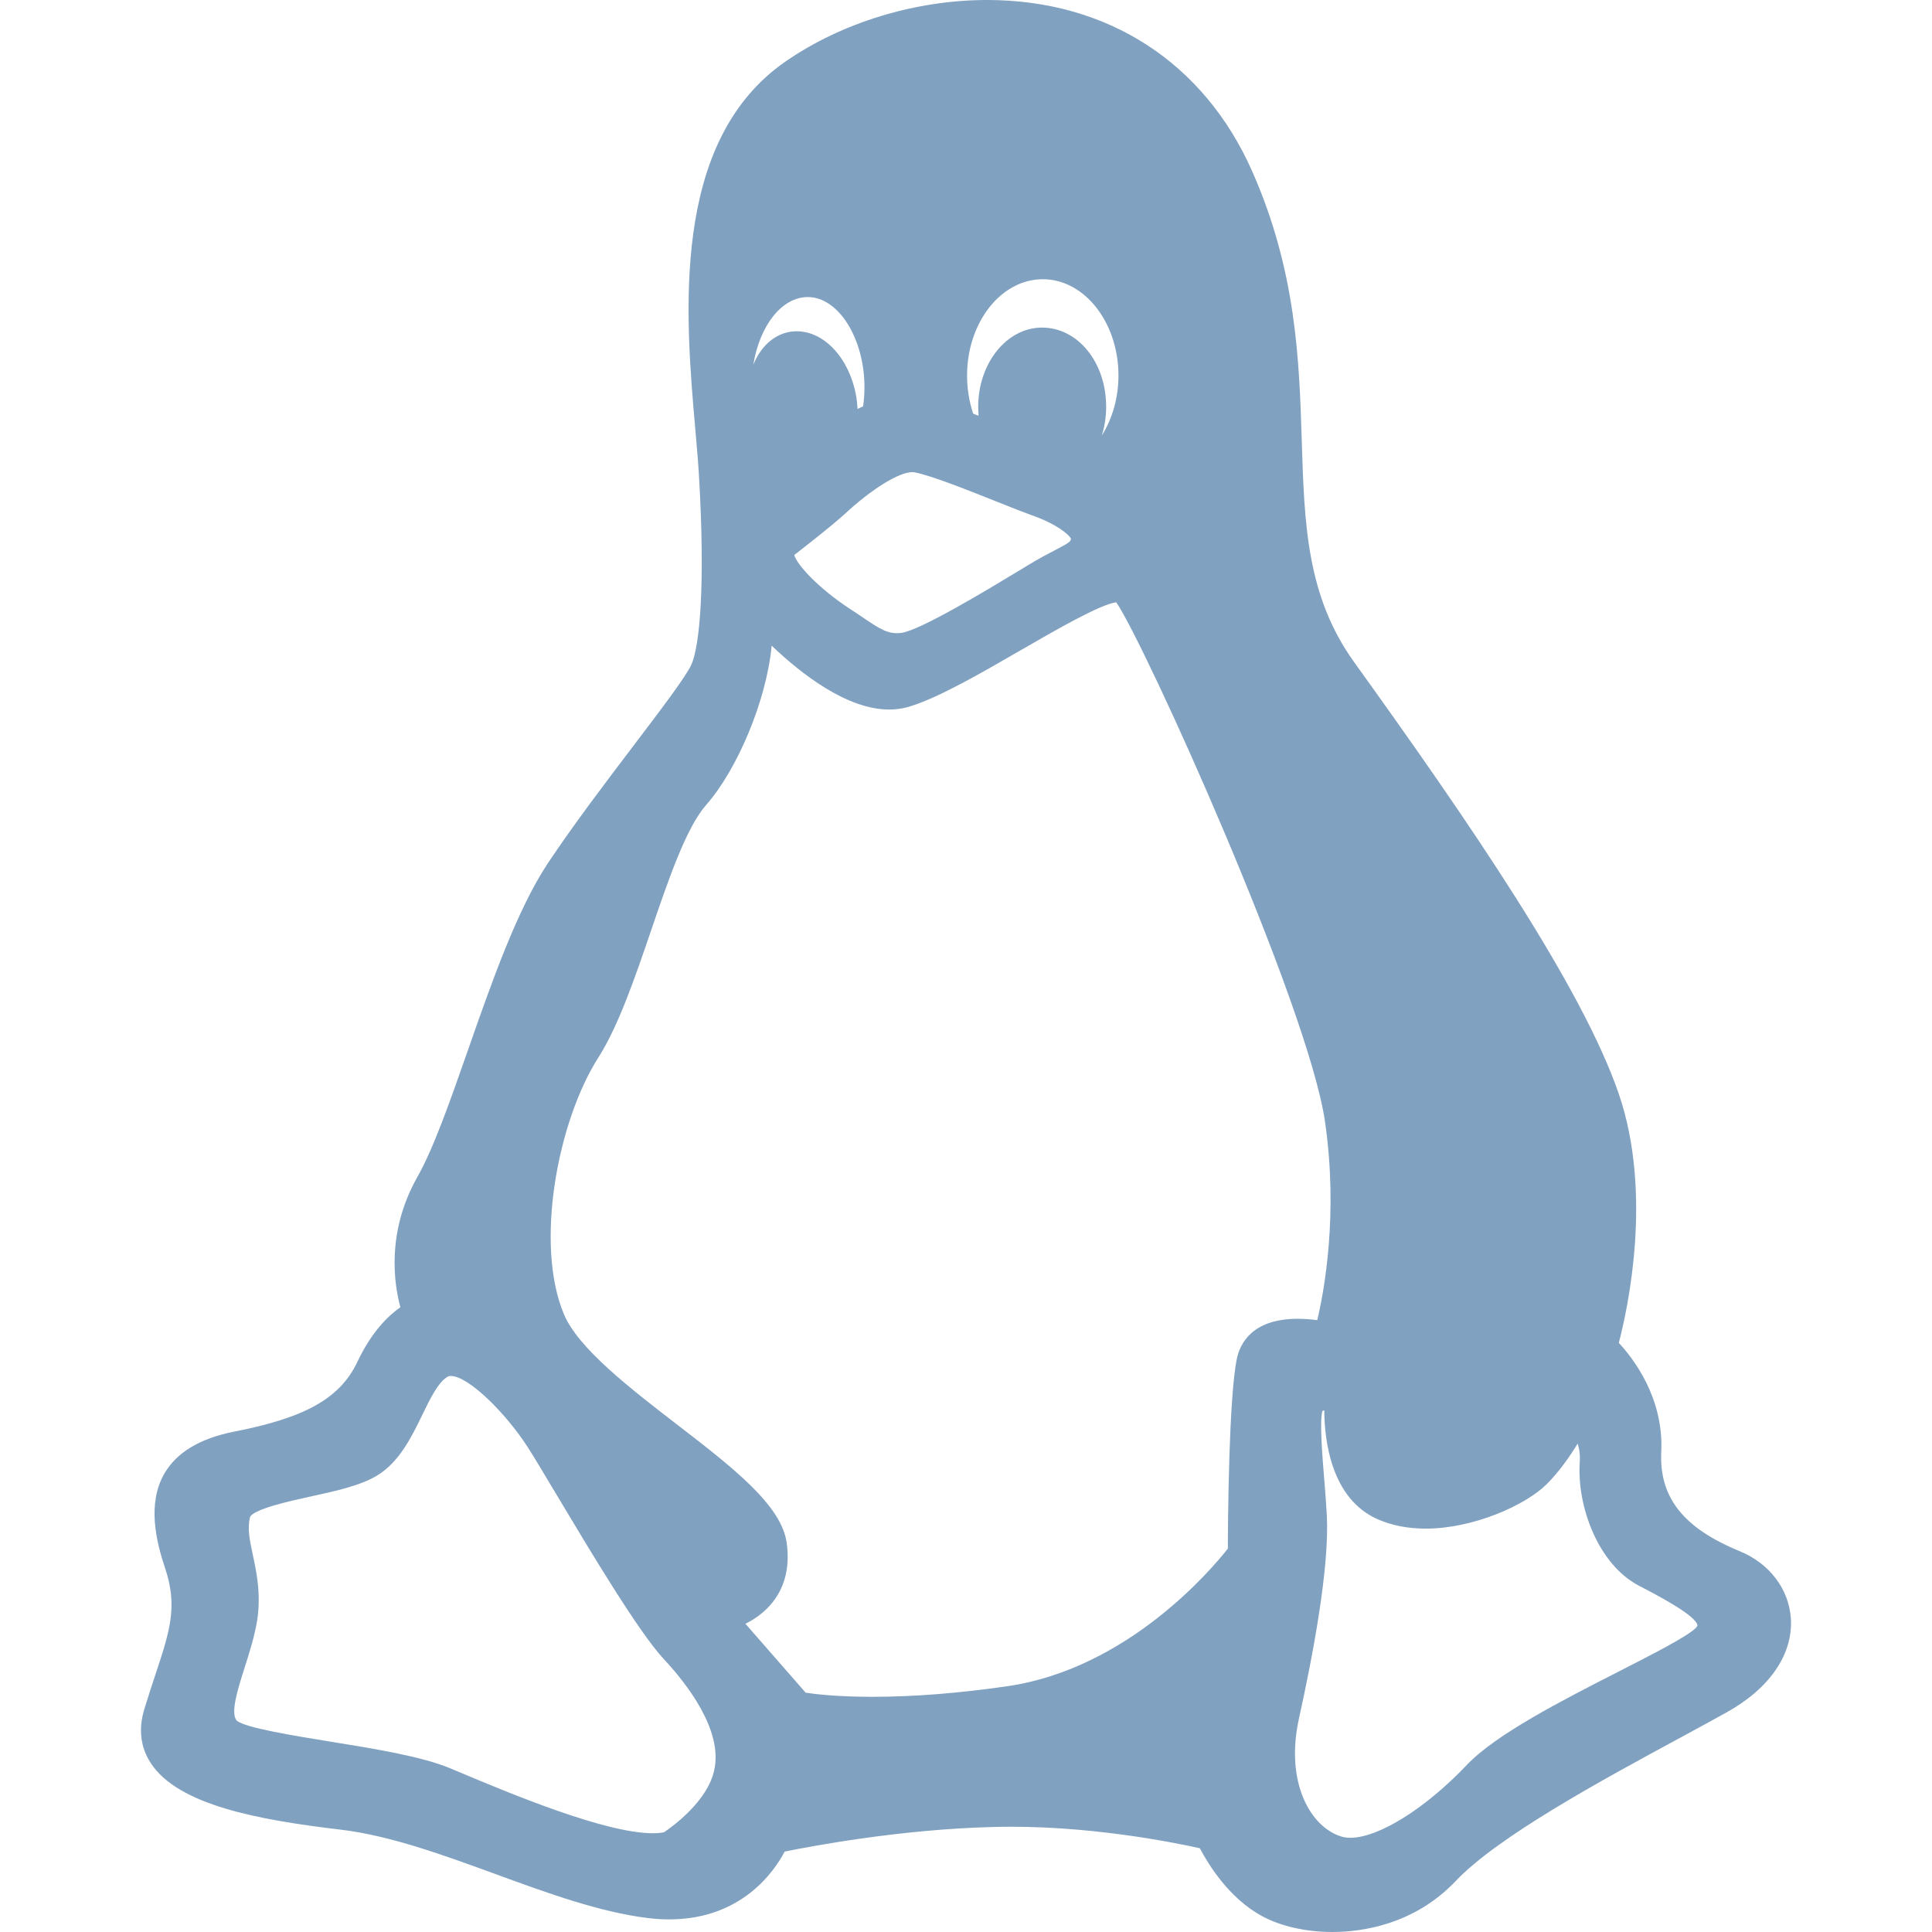
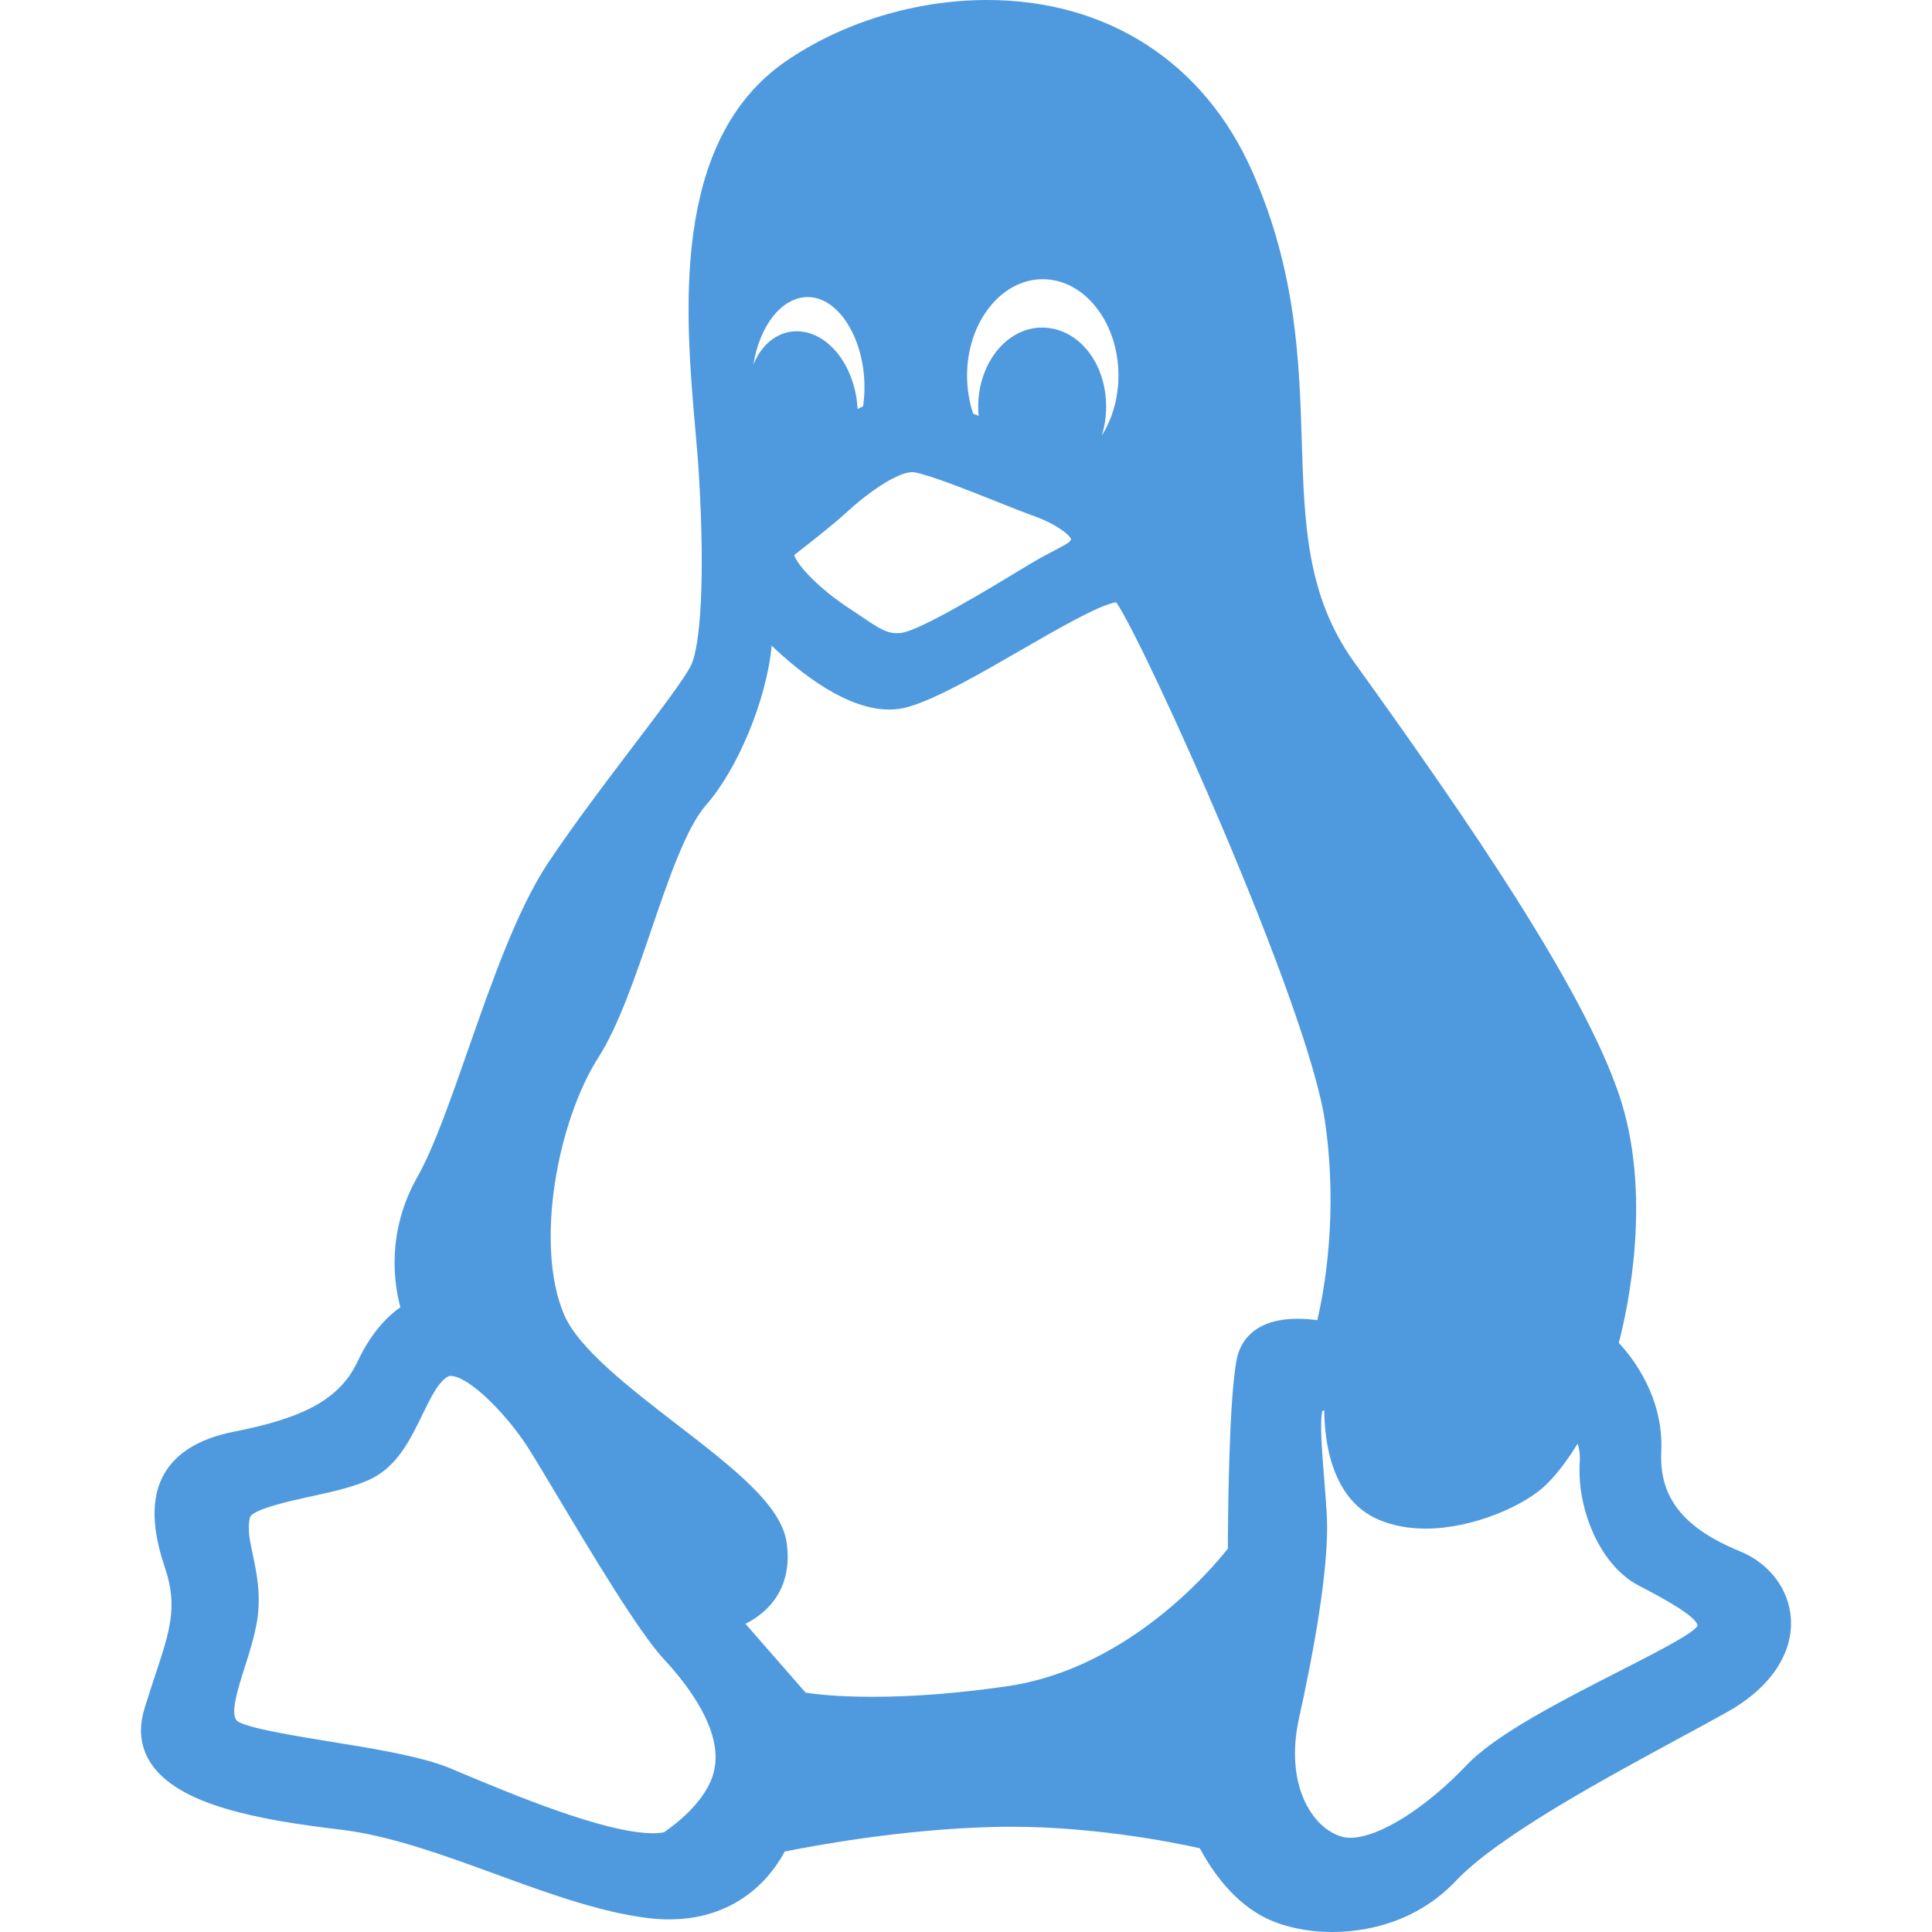
<svg xmlns="http://www.w3.org/2000/svg" version="1.1" width="512" height="512" x="0" y="0" viewBox="0 0 304.998 304.998" style="enable-background:new 0 0 512 512" xml:space="preserve" class="">
  <g>
    <g id="XMLID_91_">
-       <path id="XMLID_92_" d="M274.659,244.888c-8.944-3.663-12.77-8.524-12.4-15.777c0.381-8.466-4.422-14.667-6.703-17.117   c1.378-5.264,5.405-23.474,0.004-39.291c-5.804-16.93-23.524-42.787-41.808-68.204c-7.485-10.438-7.839-21.784-8.248-34.922   c-0.392-12.531-0.834-26.735-7.822-42.525C190.084,9.859,174.838,0,155.851,0c-11.295,0-22.889,3.53-31.811,9.684   c-18.27,12.609-15.855,40.1-14.257,58.291c0.219,2.491,0.425,4.844,0.545,6.853c1.064,17.816,0.096,27.206-1.17,30.06   c-0.819,1.865-4.851,7.173-9.118,12.793c-4.413,5.812-9.416,12.4-13.517,18.539c-4.893,7.387-8.843,18.678-12.663,29.597   c-2.795,7.99-5.435,15.537-8.005,20.047c-4.871,8.676-3.659,16.766-2.647,20.505c-1.844,1.281-4.508,3.803-6.757,8.557   c-2.718,5.8-8.233,8.917-19.701,11.122c-5.27,1.078-8.904,3.294-10.804,6.586c-2.765,4.791-1.259,10.811,0.115,14.925   c2.03,6.048,0.765,9.876-1.535,16.826c-0.53,1.604-1.131,3.42-1.74,5.423c-0.959,3.161-0.613,6.035,1.026,8.542   c4.331,6.621,16.969,8.956,29.979,10.492c7.768,0.922,16.27,4.029,24.493,7.035c8.057,2.944,16.388,5.989,23.961,6.913   c1.151,0.145,2.291,0.218,3.39,0.218c11.434,0,16.6-7.587,18.238-10.704c4.107-0.838,18.272-3.522,32.871-3.882   c14.576-0.416,28.679,2.462,32.674,3.357c1.256,2.404,4.567,7.895,9.845,10.724c2.901,1.586,6.938,2.495,11.073,2.495   c0.001,0,0,0,0.001,0c4.416,0,12.817-1.044,19.466-8.039c6.632-7.028,23.202-16,35.302-22.551c2.7-1.462,5.226-2.83,7.441-4.065   c6.797-3.768,10.506-9.152,10.175-14.771C282.445,250.905,279.356,246.811,274.659,244.888z M124.189,243.535   c-0.846-5.96-8.513-11.871-17.392-18.715c-7.26-5.597-15.489-11.94-17.756-17.312c-4.685-11.082-0.992-30.568,5.447-40.602   c3.182-5.024,5.781-12.643,8.295-20.011c2.714-7.956,5.521-16.182,8.66-19.783c4.971-5.622,9.565-16.561,10.379-25.182   c4.655,4.444,11.876,10.083,18.547,10.083c1.027,0,2.024-0.134,2.977-0.403c4.564-1.318,11.277-5.197,17.769-8.947   c5.597-3.234,12.499-7.222,15.096-7.585c4.453,6.394,30.328,63.655,32.972,82.044c2.092,14.55-0.118,26.578-1.229,31.289   c-0.894-0.122-1.96-0.221-3.08-0.221c-7.207,0-9.115,3.934-9.612,6.283c-1.278,6.103-1.413,25.618-1.427,30.003   c-2.606,3.311-15.785,18.903-34.706,21.706c-7.707,1.12-14.904,1.688-21.39,1.688c-5.544,0-9.082-0.428-10.551-0.651l-9.508-10.879   C121.429,254.489,125.177,250.583,124.189,243.535z M136.254,64.149c-0.297,0.128-0.589,0.265-0.876,0.411   c-0.029-0.644-0.096-1.297-0.199-1.952c-1.038-5.975-5-10.312-9.419-10.312c-0.327,0-0.656,0.025-1.017,0.08   c-2.629,0.438-4.691,2.413-5.821,5.213c0.991-6.144,4.472-10.693,8.602-10.693c4.85,0,8.947,6.536,8.947,14.272   C136.471,62.143,136.4,63.113,136.254,64.149z M173.94,68.756c0.444-1.414,0.684-2.944,0.684-4.532   c0-7.014-4.45-12.509-10.131-12.509c-5.552,0-10.069,5.611-10.069,12.509c0,0.47,0.023,0.941,0.067,1.411   c-0.294-0.113-0.581-0.223-0.861-0.329c-0.639-1.935-0.962-3.954-0.962-6.015c0-8.387,5.36-15.211,11.95-15.211   c6.589,0,11.95,6.824,11.95,15.211C176.568,62.78,175.605,66.11,173.94,68.756z M169.081,85.08   c-0.095,0.424-0.297,0.612-2.531,1.774c-1.128,0.587-2.532,1.318-4.289,2.388l-1.174,0.711c-4.718,2.86-15.765,9.559-18.764,9.952   c-2.037,0.274-3.297-0.516-6.13-2.441c-0.639-0.435-1.319-0.897-2.044-1.362c-5.107-3.351-8.392-7.042-8.763-8.485   c1.665-1.287,5.792-4.508,7.905-6.415c4.289-3.988,8.605-6.668,10.741-6.668c0.113,0,0.215,0.008,0.321,0.028   c2.51,0.443,8.701,2.914,13.223,4.718c2.09,0.834,3.895,1.554,5.165,2.01C166.742,82.664,168.828,84.422,169.081,85.08z    M205.028,271.45c2.257-10.181,4.857-24.031,4.436-32.196c-0.097-1.855-0.261-3.874-0.42-5.826   c-0.297-3.65-0.738-9.075-0.283-10.684c0.09-0.042,0.19-0.078,0.301-0.109c0.019,4.668,1.033,13.979,8.479,17.226   c2.219,0.968,4.755,1.458,7.537,1.458c7.459,0,15.735-3.659,19.125-7.049c1.996-1.996,3.675-4.438,4.851-6.372   c0.257,0.753,0.415,1.737,0.332,3.005c-0.443,6.885,2.903,16.019,9.271,19.385l0.927,0.487c2.268,1.19,8.292,4.353,8.389,5.853   c-0.001,0.001-0.051,0.177-0.387,0.489c-1.509,1.379-6.82,4.091-11.956,6.714c-9.111,4.652-19.438,9.925-24.076,14.803   c-6.53,6.872-13.916,11.488-18.376,11.488c-0.537,0-1.026-0.068-1.461-0.206C206.873,288.406,202.886,281.417,205.028,271.45z    M39.917,245.477c-0.494-2.312-0.884-4.137-0.465-5.905c0.304-1.31,6.771-2.714,9.533-3.313c3.883-0.843,7.899-1.714,10.525-3.308   c3.551-2.151,5.474-6.118,7.17-9.618c1.228-2.531,2.496-5.148,4.005-6.007c0.085-0.05,0.215-0.108,0.463-0.108   c2.827,0,8.759,5.943,12.177,11.262c0.867,1.341,2.473,4.028,4.331,7.139c5.557,9.298,13.166,22.033,17.14,26.301   c3.581,3.837,9.378,11.214,7.952,17.541c-1.044,4.909-6.602,8.901-7.913,9.784c-0.476,0.108-1.065,0.163-1.758,0.163   c-7.606,0-22.662-6.328-30.751-9.728l-1.197-0.503c-4.517-1.894-11.891-3.087-19.022-4.241c-5.674-0.919-13.444-2.176-14.732-3.312   c-1.044-1.171,0.167-4.978,1.235-8.337c0.769-2.414,1.563-4.91,1.998-7.523C41.225,251.596,40.499,248.203,39.917,245.477z" fill="#81a1c1" data-original="#000000" style="" class="" />
+       <path id="XMLID_92_" d="M274.659,244.888c-8.944-3.663-12.77-8.524-12.4-15.777c0.381-8.466-4.422-14.667-6.703-17.117   c1.378-5.264,5.405-23.474,0.004-39.291c-5.804-16.93-23.524-42.787-41.808-68.204c-7.485-10.438-7.839-21.784-8.248-34.922   c-0.392-12.531-0.834-26.735-7.822-42.525C190.084,9.859,174.838,0,155.851,0c-11.295,0-22.889,3.53-31.811,9.684   c-18.27,12.609-15.855,40.1-14.257,58.291c0.219,2.491,0.425,4.844,0.545,6.853c1.064,17.816,0.096,27.206-1.17,30.06   c-0.819,1.865-4.851,7.173-9.118,12.793c-4.413,5.812-9.416,12.4-13.517,18.539c-4.893,7.387-8.843,18.678-12.663,29.597   c-2.795,7.99-5.435,15.537-8.005,20.047c-4.871,8.676-3.659,16.766-2.647,20.505c-1.844,1.281-4.508,3.803-6.757,8.557   c-2.718,5.8-8.233,8.917-19.701,11.122c-5.27,1.078-8.904,3.294-10.804,6.586c-2.765,4.791-1.259,10.811,0.115,14.925   c2.03,6.048,0.765,9.876-1.535,16.826c-0.53,1.604-1.131,3.42-1.74,5.423c-0.959,3.161-0.613,6.035,1.026,8.542   c4.331,6.621,16.969,8.956,29.979,10.492c7.768,0.922,16.27,4.029,24.493,7.035c8.057,2.944,16.388,5.989,23.961,6.913   c1.151,0.145,2.291,0.218,3.39,0.218c11.434,0,16.6-7.587,18.238-10.704c4.107-0.838,18.272-3.522,32.871-3.882   c14.576-0.416,28.679,2.462,32.674,3.357c1.256,2.404,4.567,7.895,9.845,10.724c2.901,1.586,6.938,2.495,11.073,2.495   c0.001,0,0,0,0.001,0c4.416,0,12.817-1.044,19.466-8.039c6.632-7.028,23.202-16,35.302-22.551c2.7-1.462,5.226-2.83,7.441-4.065   c6.797-3.768,10.506-9.152,10.175-14.771C282.445,250.905,279.356,246.811,274.659,244.888z M124.189,243.535   c-0.846-5.96-8.513-11.871-17.392-18.715c-7.26-5.597-15.489-11.94-17.756-17.312c-4.685-11.082-0.992-30.568,5.447-40.602   c3.182-5.024,5.781-12.643,8.295-20.011c2.714-7.956,5.521-16.182,8.66-19.783c4.971-5.622,9.565-16.561,10.379-25.182   c4.655,4.444,11.876,10.083,18.547,10.083c1.027,0,2.024-0.134,2.977-0.403c4.564-1.318,11.277-5.197,17.769-8.947   c5.597-3.234,12.499-7.222,15.096-7.585c4.453,6.394,30.328,63.655,32.972,82.044c2.092,14.55-0.118,26.578-1.229,31.289   c-0.894-0.122-1.96-0.221-3.08-0.221c-7.207,0-9.115,3.934-9.612,6.283c-1.278,6.103-1.413,25.618-1.427,30.003   c-2.606,3.311-15.785,18.903-34.706,21.706c-7.707,1.12-14.904,1.688-21.39,1.688c-5.544,0-9.082-0.428-10.551-0.651l-9.508-10.879   C121.429,254.489,125.177,250.583,124.189,243.535z M136.254,64.149c-0.297,0.128-0.589,0.265-0.876,0.411   c-0.029-0.644-0.096-1.297-0.199-1.952c-1.038-5.975-5-10.312-9.419-10.312c-0.327,0-0.656,0.025-1.017,0.08   c-2.629,0.438-4.691,2.413-5.821,5.213c0.991-6.144,4.472-10.693,8.602-10.693c4.85,0,8.947,6.536,8.947,14.272   C136.471,62.143,136.4,63.113,136.254,64.149z M173.94,68.756c0.444-1.414,0.684-2.944,0.684-4.532   c0-7.014-4.45-12.509-10.131-12.509c-5.552,0-10.069,5.611-10.069,12.509c0,0.47,0.023,0.941,0.067,1.411   c-0.294-0.113-0.581-0.223-0.861-0.329c-0.639-1.935-0.962-3.954-0.962-6.015c0-8.387,5.36-15.211,11.95-15.211   c6.589,0,11.95,6.824,11.95,15.211C176.568,62.78,175.605,66.11,173.94,68.756z M169.081,85.08   c-0.095,0.424-0.297,0.612-2.531,1.774c-1.128,0.587-2.532,1.318-4.289,2.388l-1.174,0.711c-4.718,2.86-15.765,9.559-18.764,9.952   c-2.037,0.274-3.297-0.516-6.13-2.441c-0.639-0.435-1.319-0.897-2.044-1.362c-5.107-3.351-8.392-7.042-8.763-8.485   c1.665-1.287,5.792-4.508,7.905-6.415c4.289-3.988,8.605-6.668,10.741-6.668c0.113,0,0.215,0.008,0.321,0.028   c2.51,0.443,8.701,2.914,13.223,4.718c2.09,0.834,3.895,1.554,5.165,2.01C166.742,82.664,168.828,84.422,169.081,85.08z    M205.028,271.45c2.257-10.181,4.857-24.031,4.436-32.196c-0.097-1.855-0.261-3.874-0.42-5.826   c-0.297-3.65-0.738-9.075-0.283-10.684c0.09-0.042,0.19-0.078,0.301-0.109c0.019,4.668,1.033,13.979,8.479,17.226   c2.219,0.968,4.755,1.458,7.537,1.458c7.459,0,15.735-3.659,19.125-7.049c1.996-1.996,3.675-4.438,4.851-6.372   c0.257,0.753,0.415,1.737,0.332,3.005c-0.443,6.885,2.903,16.019,9.271,19.385l0.927,0.487c2.268,1.19,8.292,4.353,8.389,5.853   c-0.001,0.001-0.051,0.177-0.387,0.489c-1.509,1.379-6.82,4.091-11.956,6.714c-9.111,4.652-19.438,9.925-24.076,14.803   c-6.53,6.872-13.916,11.488-18.376,11.488c-0.537,0-1.026-0.068-1.461-0.206C206.873,288.406,202.886,281.417,205.028,271.45z    M39.917,245.477c-0.494-2.312-0.884-4.137-0.465-5.905c0.304-1.31,6.771-2.714,9.533-3.313c3.883-0.843,7.899-1.714,10.525-3.308   c3.551-2.151,5.474-6.118,7.17-9.618c1.228-2.531,2.496-5.148,4.005-6.007c0.085-0.05,0.215-0.108,0.463-0.108   c2.827,0,8.759,5.943,12.177,11.262c0.867,1.341,2.473,4.028,4.331,7.139c5.557,9.298,13.166,22.033,17.14,26.301   c3.581,3.837,9.378,11.214,7.952,17.541c-1.044,4.909-6.602,8.901-7.913,9.784c-0.476,0.108-1.065,0.163-1.758,0.163   c-7.606,0-22.662-6.328-30.751-9.728l-1.197-0.503c-4.517-1.894-11.891-3.087-19.022-4.241c-5.674-0.919-13.444-2.176-14.732-3.312   c-1.044-1.171,0.167-4.978,1.235-8.337c0.769-2.414,1.563-4.91,1.998-7.523C41.225,251.596,40.499,248.203,39.917,245.477z" fill="#4f9adf" data-original="#000000" style="" class="" />
    </g>
    <g>
</g>
    <g>
</g>
    <g>
</g>
    <g>
</g>
    <g>
</g>
    <g>
</g>
    <g>
</g>
    <g>
</g>
    <g>
</g>
    <g>
</g>
    <g>
</g>
    <g>
</g>
    <g>
</g>
    <g>
</g>
    <g>
</g>
  </g>
</svg>
